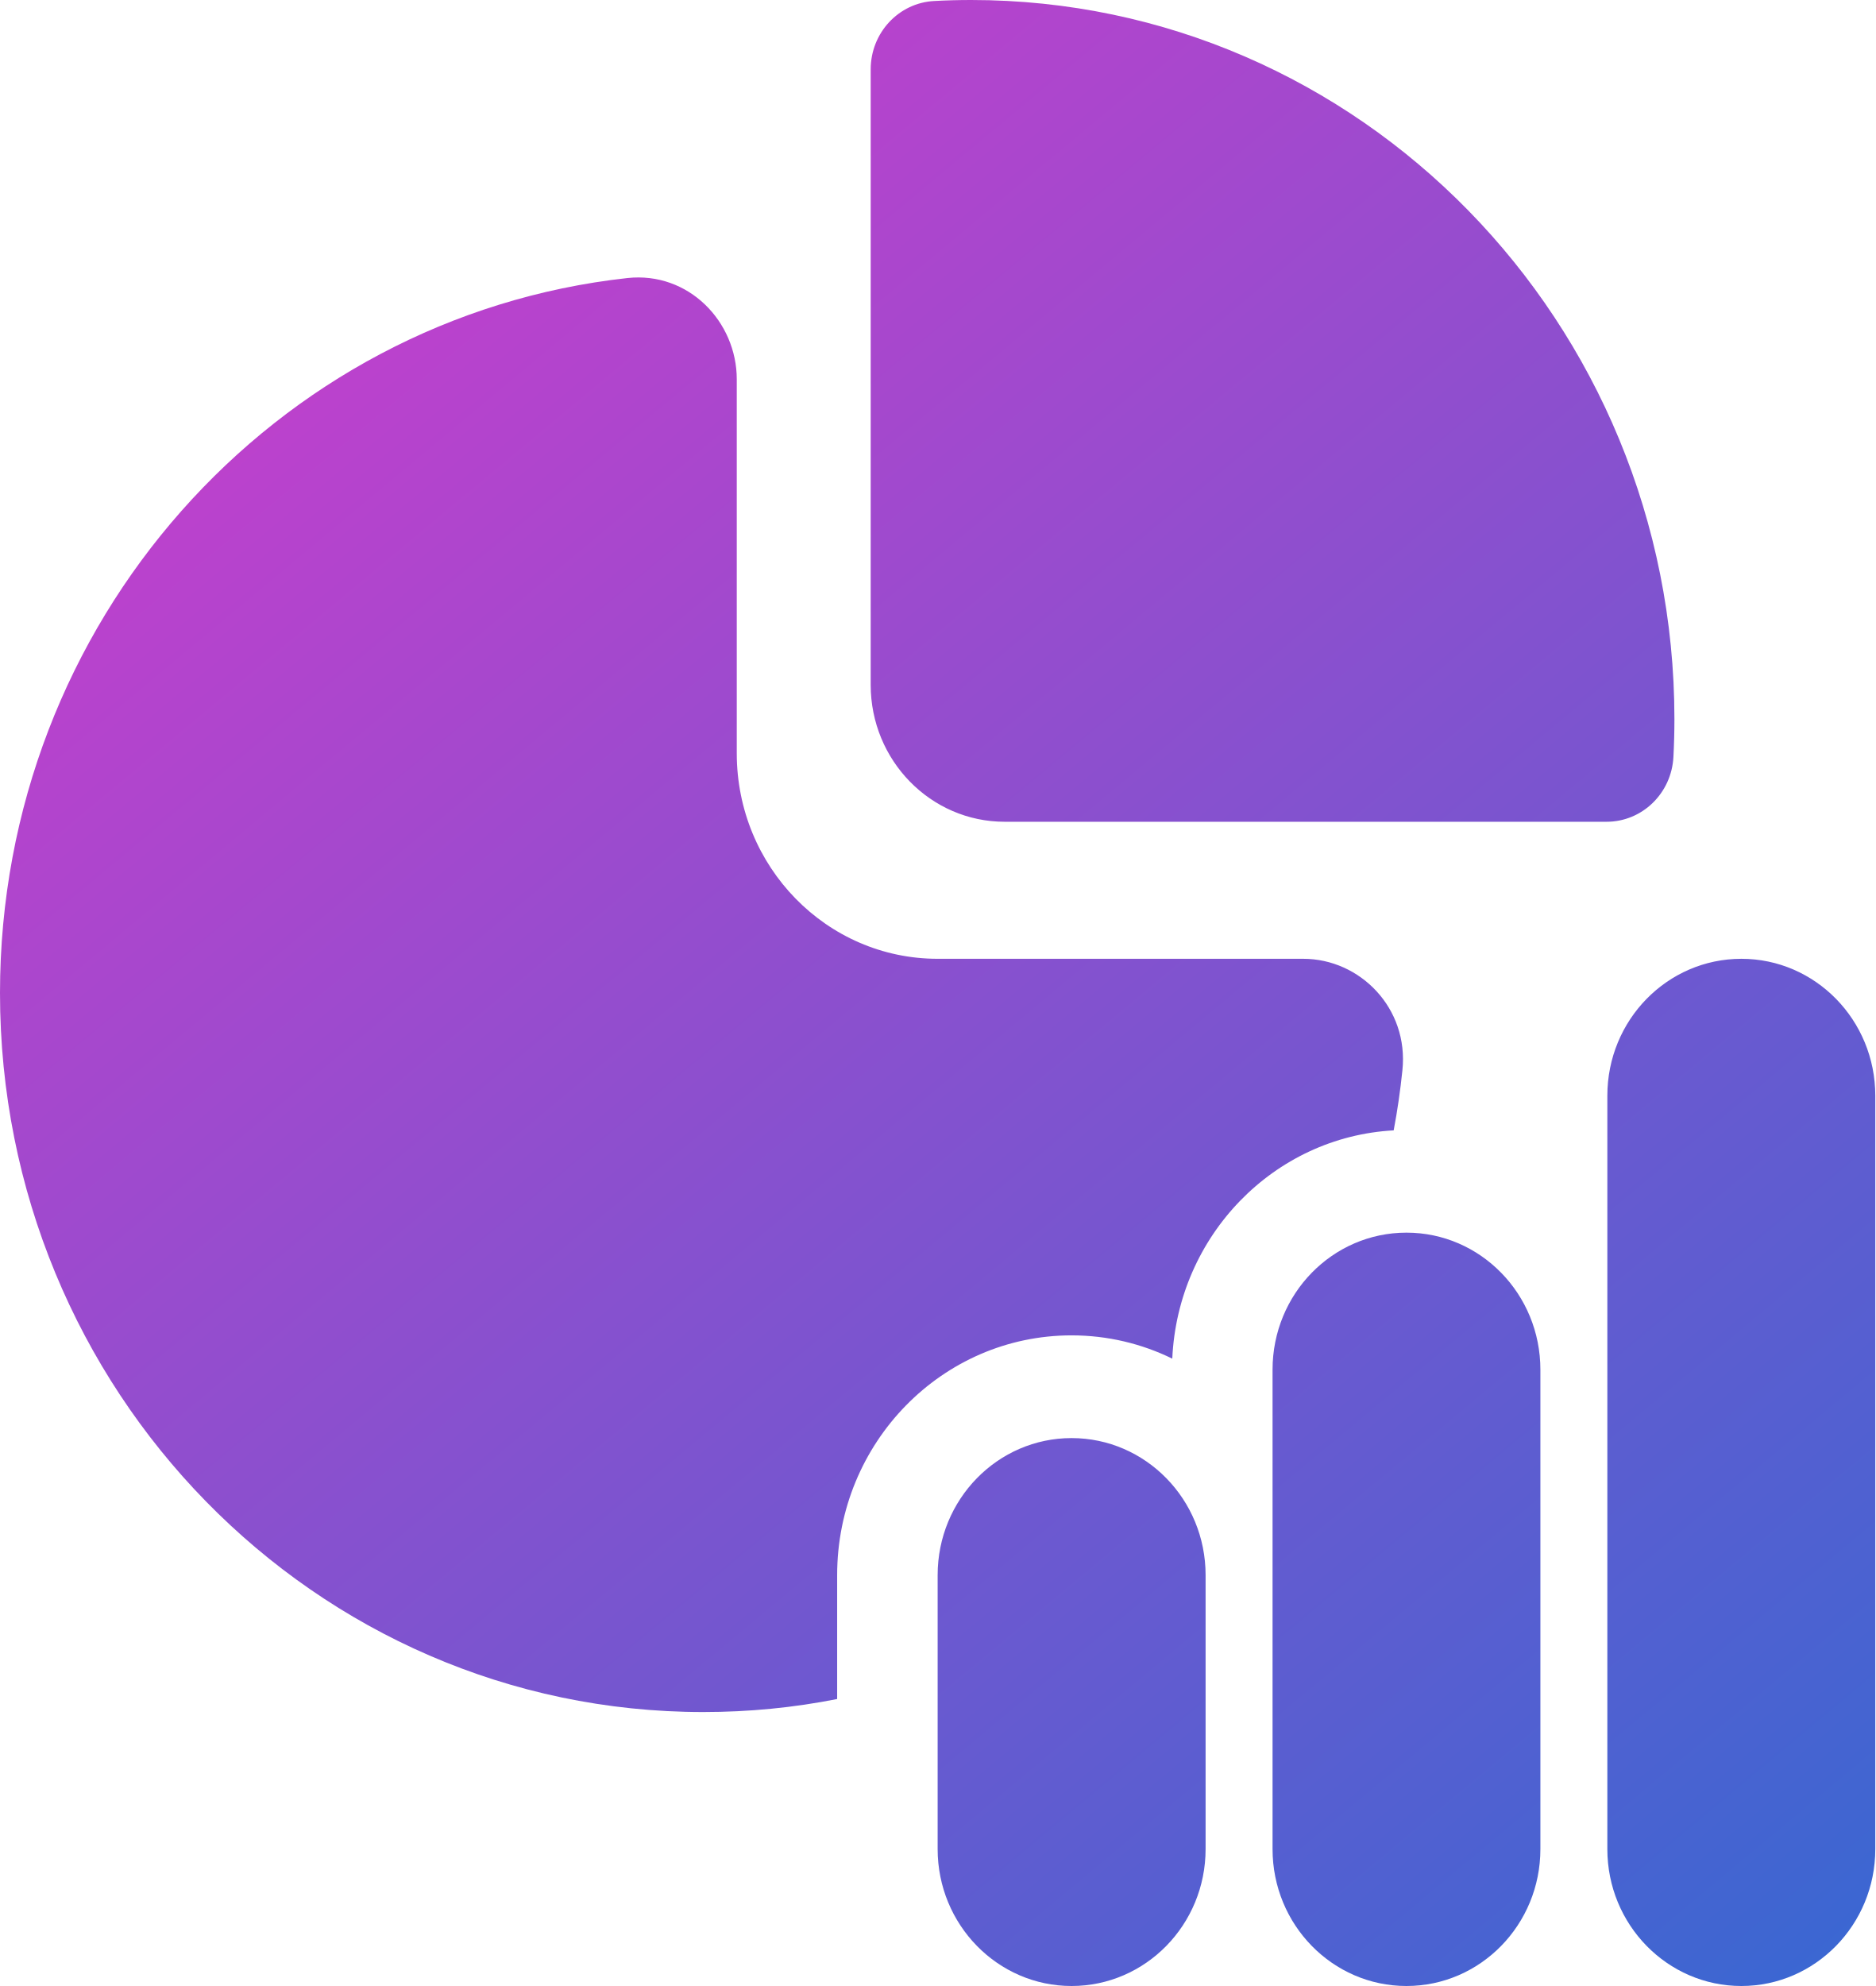
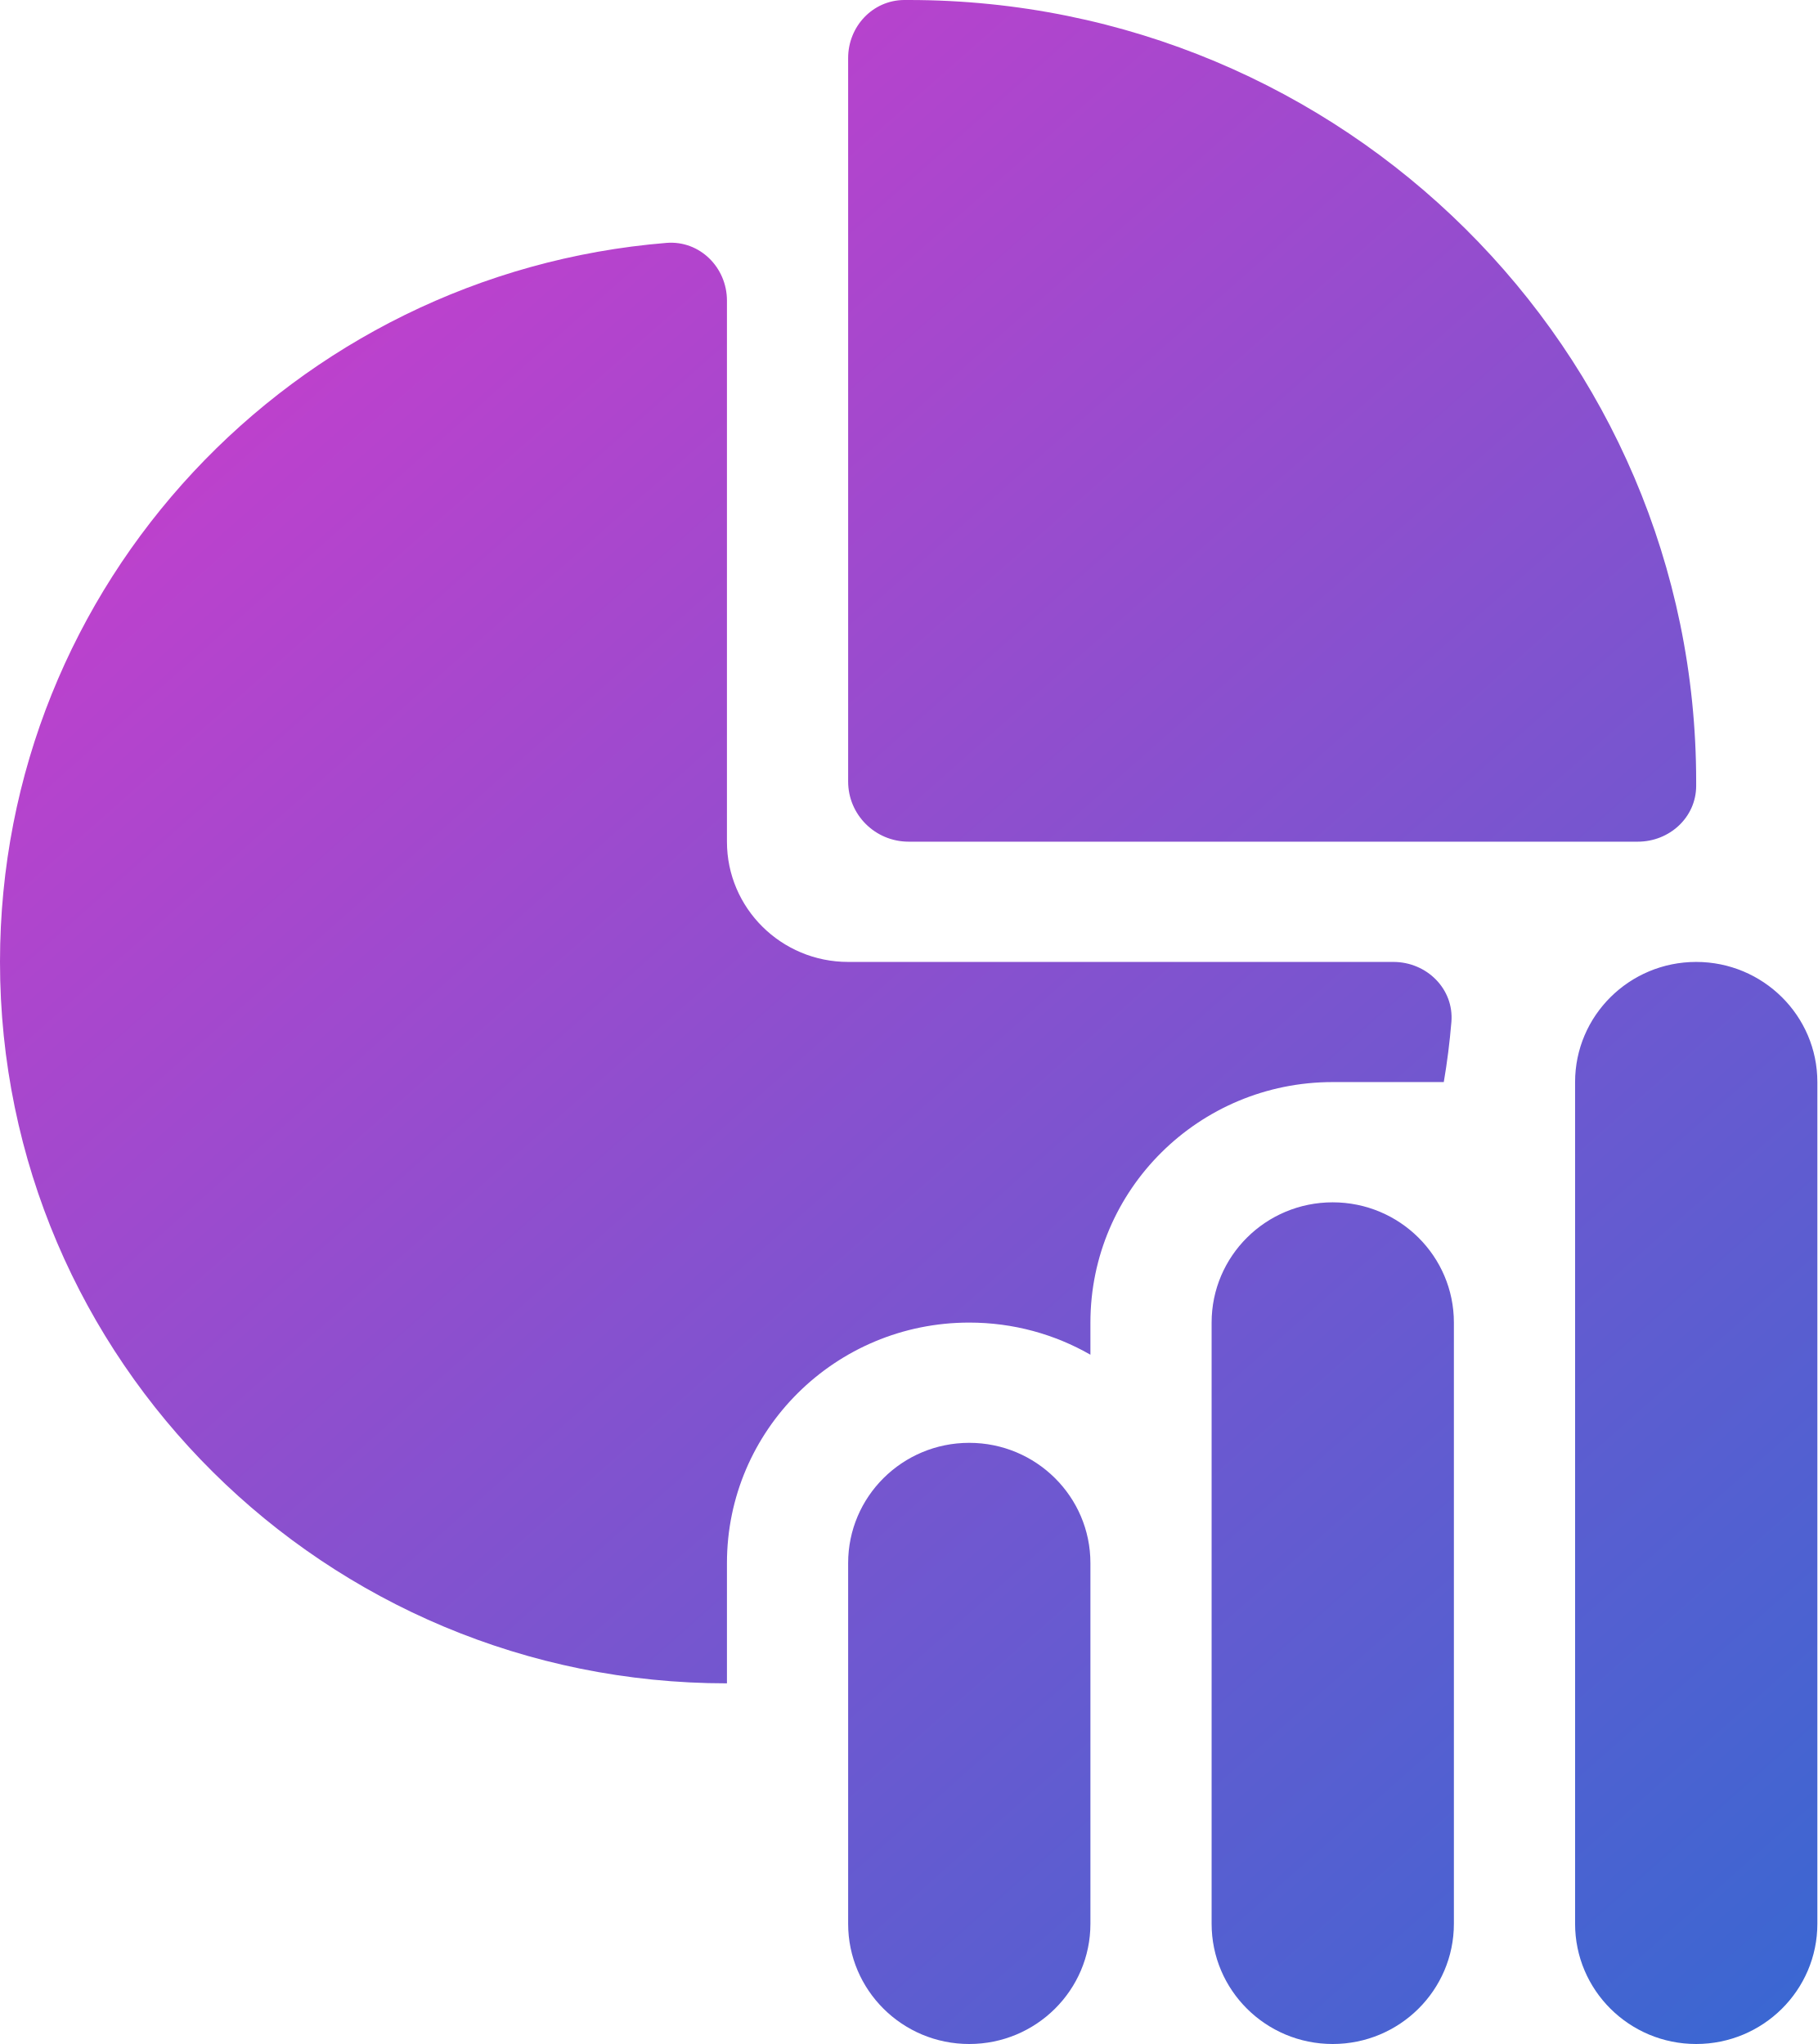
- <svg xmlns="http://www.w3.org/2000/svg" width="17" height="18" viewBox="0 0 17 18" fill="none">
-   <path d="M8.469 0.009C8.58 0.003 8.691 0 8.804 0C12.324 0 15.179 2.918 15.179 6.517C15.179 6.632 15.176 6.746 15.17 6.86C15.153 7.19 14.887 7.448 14.564 7.448H9.107C8.437 7.448 7.893 6.892 7.893 6.207V0.629C7.893 0.298 8.146 0.026 8.469 0.009ZM6.679 3.438C6.679 2.915 6.242 2.46 5.688 2.52C2.49 2.871 0 5.638 0 9C0 12.599 2.854 15.517 6.375 15.517C6.79 15.517 7.196 15.477 7.589 15.399V14.276C7.589 13.076 8.541 12.103 9.714 12.103C10.041 12.103 10.351 12.179 10.627 12.314C10.677 11.2 11.547 10.304 12.634 10.245C12.668 10.066 12.694 9.886 12.713 9.702C12.773 9.136 12.327 8.69 11.815 8.69H8.5C7.494 8.69 6.679 7.856 6.679 6.828V3.438ZM14.571 9.931C14.571 9.245 15.115 8.69 15.786 8.69C16.456 8.69 17 9.245 17 9.931V16.759C17 17.444 16.456 18 15.786 18C15.115 18 14.571 17.444 14.571 16.759V9.931ZM11.536 12.414C11.536 11.728 12.079 11.172 12.75 11.172C13.421 11.172 13.964 11.728 13.964 12.414V16.759C13.964 17.444 13.421 18 12.75 18C12.079 18 11.536 17.444 11.536 16.759V12.414ZM9.714 13.034C9.044 13.034 8.5 13.59 8.5 14.276V16.759C8.5 17.444 9.044 18 9.714 18C10.385 18 10.929 17.444 10.929 16.759V14.276C10.929 13.59 10.385 13.034 9.714 13.034Z" fill="url(#paint0_linear_1148_16129)" />
+ <svg xmlns="http://www.w3.org/2000/svg" width="16" height="18" viewBox="0 0 16 18" fill="none">
+   <path d="M14.933 6.922C14.932 7.198 14.698 7.412 14.419 7.412H8C7.705 7.412 7.467 7.175 7.467 6.882V0.511C7.467 0.234 7.682 0.002 7.96 0L8 0C11.829 0 14.933 3.081 14.933 6.882L14.933 6.922ZM6.4 2.647C6.4 2.355 6.16 2.115 5.867 2.139C2.582 2.408 0 5.14 0 8.471C0 11.979 2.865 14.824 6.4 14.824V13.765C6.4 12.595 7.355 11.647 8.533 11.647C8.922 11.647 9.286 11.75 9.6 11.93V11.647C9.6 10.477 10.555 9.529 11.733 9.529H12.711C12.741 9.355 12.763 9.179 12.778 9C12.802 8.709 12.561 8.471 12.267 8.471L7.467 8.471C6.878 8.471 6.4 7.997 6.4 7.412V2.647ZM14.933 8.471C14.344 8.471 13.867 8.945 13.867 9.529V16.941C13.867 17.526 14.344 18 14.933 18C15.522 18 16 17.526 16 16.941V9.529C16 8.945 15.522 8.471 14.933 8.471ZM11.733 10.588C11.144 10.588 10.667 11.062 10.667 11.647V16.941C10.667 17.526 11.144 18 11.733 18C12.322 18 12.8 17.526 12.8 16.941V11.647C12.8 11.062 12.322 10.588 11.733 10.588ZM7.467 13.765C7.467 13.18 7.944 12.706 8.533 12.706C9.122 12.706 9.6 13.18 9.6 13.765V16.941C9.6 17.526 9.122 18 8.533 18C7.944 18 7.467 17.526 7.467 16.941V13.765Z" fill="url(#paint0_linear_1152_11761)" />
  <defs>
-     <linearGradient id="paint0_linear_1148_16129" x1="15.75" y1="30.326" x2="-6.144" y2="4.056" gradientUnits="userSpaceOnUse">
+     <linearGradient id="paint0_linear_1152_11761" x1="14.823" y1="30.326" x2="-7.271" y2="5.374" gradientUnits="userSpaceOnUse">
      <stop stop-color="#0078D4" />
      <stop offset="0.897" stop-color="#C73ECC" />
    </linearGradient>
  </defs>
</svg>
